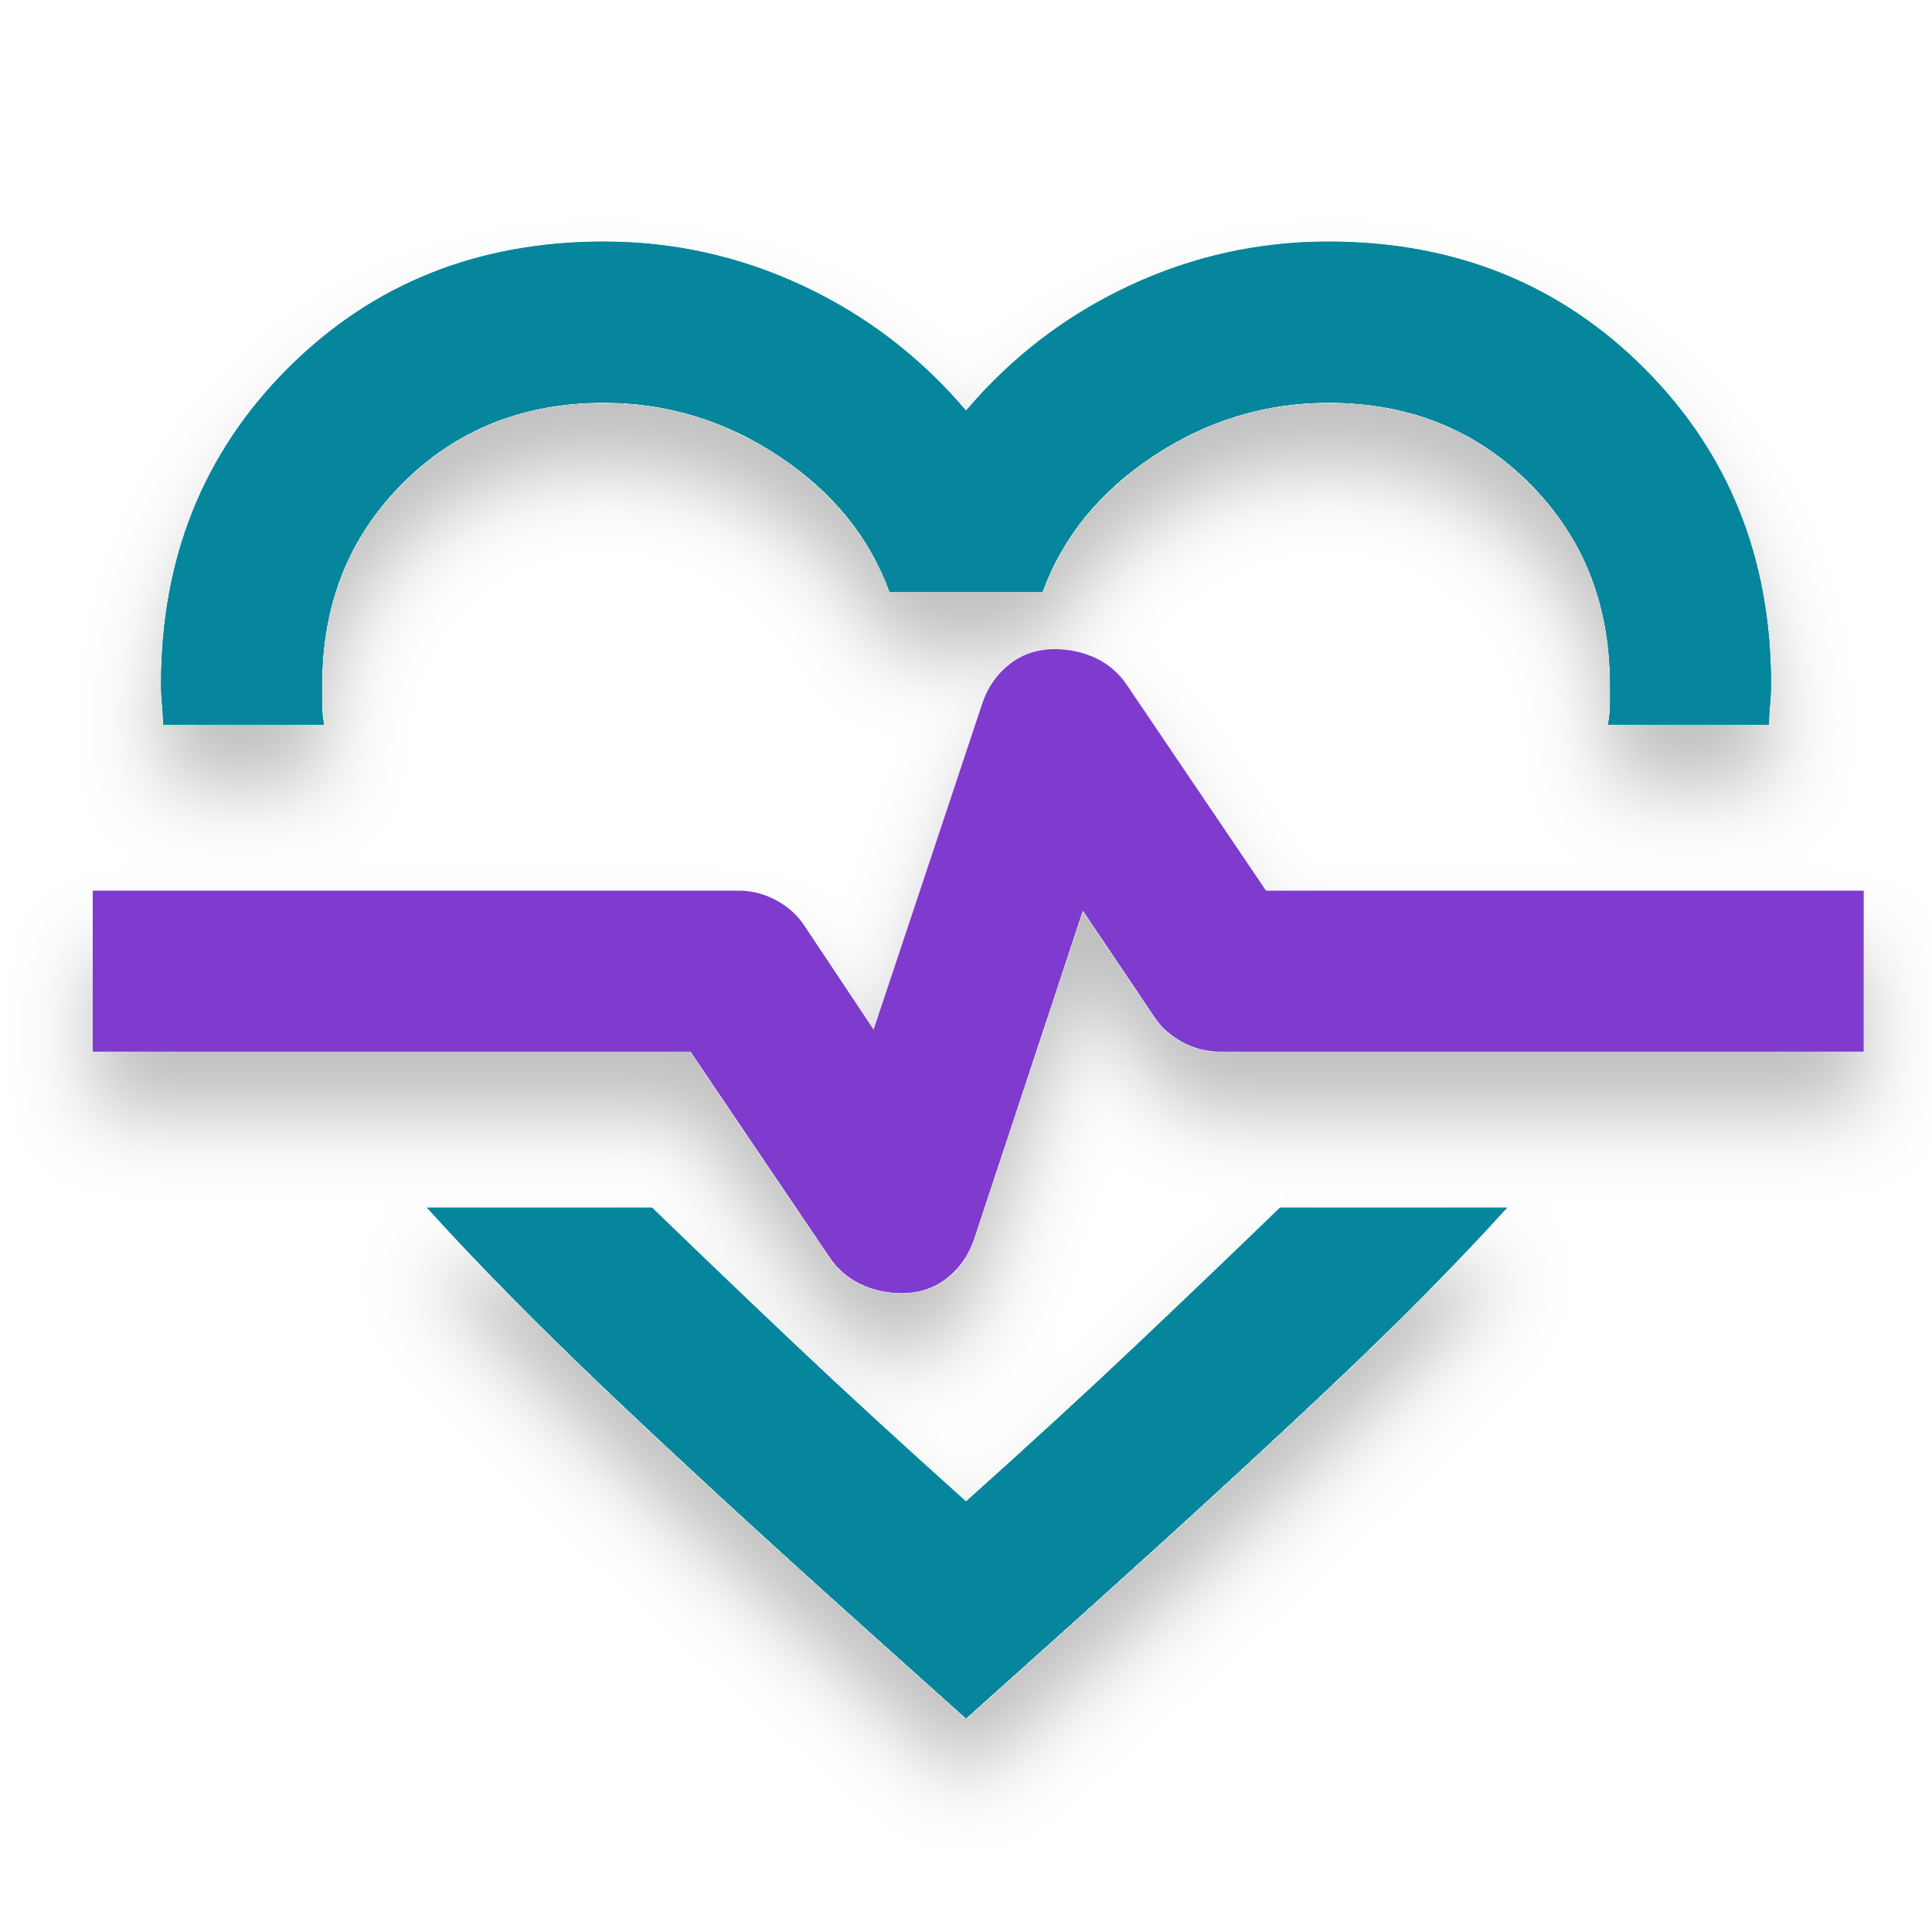
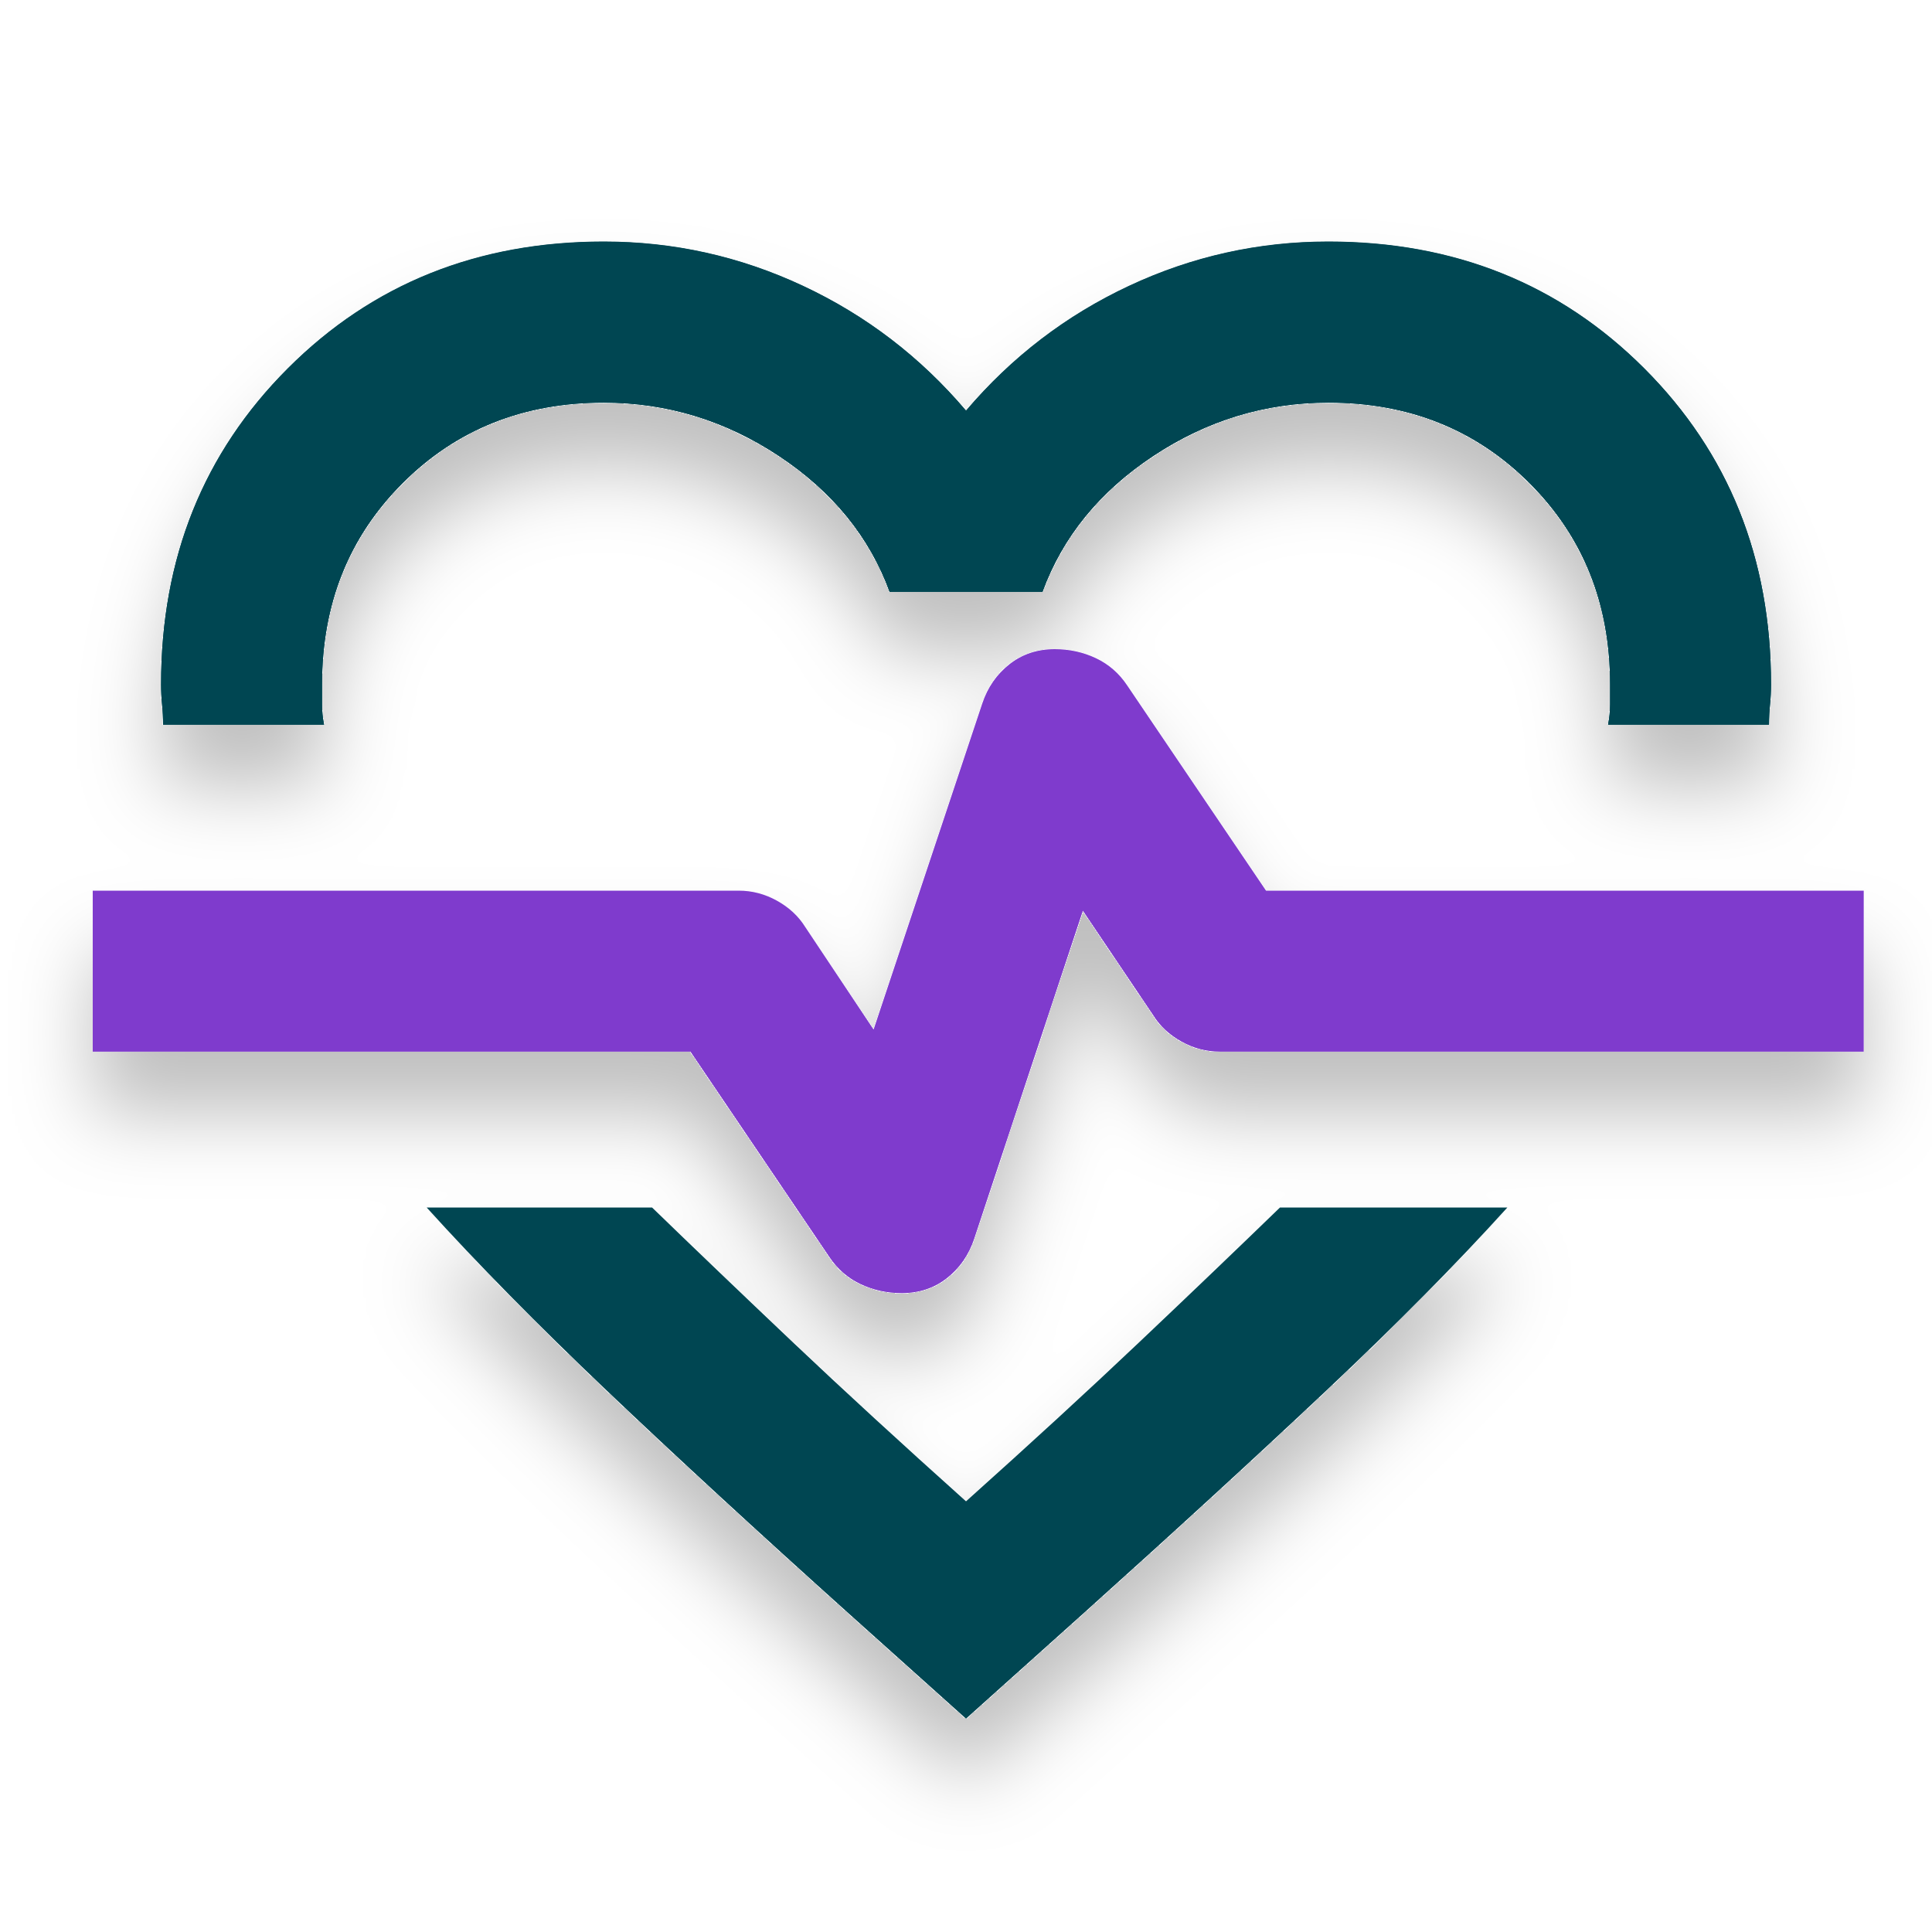
<svg xmlns="http://www.w3.org/2000/svg" width="125" height="125" viewBox="0 0 125 125" fill="none">
  <g filter="url(#filter0_d_58_31)">
-     <path d="M39.064 15.625C43.578 15.625 47.875 16.58 51.954 18.49C56.034 20.399 59.55 23.09 62.501 26.562C65.453 23.09 68.968 20.399 73.048 18.49C77.128 16.58 81.425 15.625 85.939 15.625C94.099 15.625 100.913 18.359 106.382 23.828C111.85 29.297 114.585 36.111 114.585 44.271C114.585 44.705 114.563 45.139 114.52 45.573C114.476 46.007 114.454 46.441 114.454 46.875H104.038C104.125 46.441 104.168 46.007 104.168 45.573V44.271C104.168 39.062 102.432 34.722 98.96 31.25C95.487 27.778 91.147 26.042 85.939 26.042C81.859 26.042 78.083 27.192 74.611 29.492C71.138 31.793 68.751 34.722 67.449 38.281H57.553C56.251 34.722 53.864 31.793 50.392 29.492C46.92 27.192 43.144 26.042 39.064 26.042C33.855 26.042 29.515 27.778 26.043 31.25C22.571 34.722 20.835 39.062 20.835 44.271V45.573C20.835 46.007 20.878 46.441 20.965 46.875H10.548C10.548 46.441 10.527 46.007 10.483 45.573C10.44 45.139 10.418 44.705 10.418 44.271C10.418 36.111 13.152 29.297 18.621 23.828C24.09 18.359 30.904 15.625 39.064 15.625ZM27.605 78.125H42.189C44.967 80.816 48.005 83.724 51.303 86.849C54.602 89.974 58.335 93.403 62.501 97.135C66.668 93.403 70.401 89.974 73.699 86.849C76.998 83.724 80.036 80.816 82.814 78.125H97.527C94.229 81.771 90.323 85.721 85.809 89.974C81.295 94.227 76.043 99.045 70.053 104.427L62.501 111.198L54.949 104.427C48.96 99.045 43.73 94.227 39.259 89.974C34.789 85.721 30.904 81.771 27.605 78.125Z" fill="#06869c" />
-     <path d="M39.068 15.642C43.582 15.642 47.878 16.596 51.958 18.506C56.038 20.416 59.554 23.107 62.505 26.579C65.457 23.107 68.972 20.416 73.052 18.506C77.132 16.596 81.429 15.642 85.943 15.642C94.103 15.642 100.917 18.376 106.385 23.845C111.854 29.314 114.589 36.128 114.589 44.288C114.589 44.721 114.567 45.156 114.523 45.59C114.48 46.023 114.458 46.458 114.458 46.892H104.042C104.128 46.458 104.172 46.023 104.172 45.59V44.288C104.172 39.079 102.436 34.739 98.963 31.267C95.491 27.794 91.151 26.058 85.943 26.058C81.863 26.058 78.087 27.209 74.615 29.509C71.142 31.809 68.755 34.739 67.453 38.298H57.557C56.255 34.739 53.868 31.809 50.396 29.509C46.924 27.209 43.148 26.058 39.068 26.058C33.859 26.058 29.519 27.794 26.047 31.267C22.575 34.739 20.838 39.079 20.838 44.288V45.59C20.838 46.023 20.882 46.458 20.969 46.892H10.552C10.552 46.458 10.53 46.023 10.487 45.59C10.444 45.156 10.422 44.721 10.422 44.288C10.422 36.128 13.156 29.314 18.625 23.845C24.094 18.376 30.908 15.642 39.068 15.642Z" fill="#06869c" />
+     <path d="M39.064 15.625C43.578 15.625 47.875 16.58 51.954 18.49C56.034 20.399 59.55 23.09 62.501 26.562C65.453 23.09 68.968 20.399 73.048 18.49C77.128 16.58 81.425 15.625 85.939 15.625C94.099 15.625 100.913 18.359 106.382 23.828C111.85 29.297 114.585 36.111 114.585 44.271C114.585 44.705 114.563 45.139 114.52 45.573C114.476 46.007 114.454 46.441 114.454 46.875H104.038C104.125 46.441 104.168 46.007 104.168 45.573V44.271C104.168 39.062 102.432 34.722 98.96 31.25C95.487 27.778 91.147 26.042 85.939 26.042C81.859 26.042 78.083 27.192 74.611 29.492C71.138 31.793 68.751 34.722 67.449 38.281H57.553C56.251 34.722 53.864 31.793 50.392 29.492C46.92 27.192 43.144 26.042 39.064 26.042C33.855 26.042 29.515 27.778 26.043 31.25C22.571 34.722 20.835 39.062 20.835 44.271V45.573C20.835 46.007 20.878 46.441 20.965 46.875H10.548C10.548 46.441 10.527 46.007 10.483 45.573C10.44 45.139 10.418 44.705 10.418 44.271C10.418 36.111 13.152 29.297 18.621 23.828C24.09 18.359 30.904 15.625 39.064 15.625ZM27.605 78.125H42.189C44.967 80.816 48.005 83.724 51.303 86.849C54.602 89.974 58.335 93.403 62.501 97.135C66.668 93.403 70.401 89.974 73.699 86.849C76.998 83.724 80.036 80.816 82.814 78.125H97.527C94.229 81.771 90.323 85.721 85.809 89.974C81.295 94.227 76.043 99.045 70.053 104.427L62.501 111.198L54.949 104.427C48.96 99.045 43.73 94.227 39.259 89.974C34.789 85.721 30.904 81.771 27.605 78.125Z" fill="#004652" />
+     <path d="M39.068 15.642C43.582 15.642 47.878 16.596 51.958 18.506C56.038 20.416 59.554 23.107 62.505 26.579C65.457 23.107 68.972 20.416 73.052 18.506C77.132 16.596 81.429 15.642 85.943 15.642C94.103 15.642 100.917 18.376 106.385 23.845C111.854 29.314 114.589 36.128 114.589 44.288C114.589 44.721 114.567 45.156 114.523 45.59C114.48 46.023 114.458 46.458 114.458 46.892H104.042C104.128 46.458 104.172 46.023 104.172 45.59V44.288C104.172 39.079 102.436 34.739 98.963 31.267C95.491 27.794 91.151 26.058 85.943 26.058C81.863 26.058 78.087 27.209 74.615 29.509C71.142 31.809 68.755 34.739 67.453 38.298H57.557C56.255 34.739 53.868 31.809 50.396 29.509C46.924 27.209 43.148 26.058 39.068 26.058C33.859 26.058 29.519 27.794 26.047 31.267C22.575 34.739 20.838 39.079 20.838 44.288V45.59C20.838 46.023 20.882 46.458 20.969 46.892H10.552C10.552 46.458 10.53 46.023 10.487 45.59C10.444 45.156 10.422 44.721 10.422 44.288C10.422 36.128 13.156 29.314 18.625 23.845C24.094 18.376 30.908 15.642 39.068 15.642Z" fill="#004652" />
    <path d="M58.344 83.667C59.472 83.667 60.449 83.341 61.273 82.69C62.098 82.039 62.684 81.193 63.031 80.151L70.062 58.927L74.62 65.698C75.054 66.392 75.662 66.957 76.443 67.391C77.224 67.825 78.049 68.042 78.917 68.042H120.583V57.625H81.912L72.927 44.344C72.406 43.562 71.733 42.977 70.909 42.586C70.084 42.195 69.195 42 68.24 42C67.111 42 66.135 42.325 65.31 42.977C64.485 43.628 63.899 44.474 63.552 45.516L56.521 66.609L52.094 59.969C51.66 59.274 51.052 58.71 50.271 58.276C49.49 57.842 48.665 57.625 47.797 57.625H6V68.042H44.672L53.656 81.323C54.177 82.104 54.85 82.69 55.675 83.081C56.499 83.471 57.389 83.667 58.344 83.667Z" fill="#7f3bcd" />
  </g>
  <defs>
    <filter id="filter0_d_58_31" x="-4" y="0" width="133" height="133" filterUnits="userSpaceOnUse" color-interpolation-filters="sRGB">
      <feFlood flood-opacity="0" result="BackgroundImageFix" />
      <feColorMatrix in="SourceAlpha" type="matrix" values="0 0 0 0 0 0 0 0 0 0 0 0 0 0 0 0 0 0 127 0" result="hardAlpha" />
      <feOffset dy="4" />
      <feGaussianBlur stdDeviation="2.5" />
      <feComposite in2="hardAlpha" operator="out" />
      <feColorMatrix type="matrix" values="0 0 0 0 0 0 0 0 0 0 0 0 0 0 0 0 0 0 0.25 0" />
      <feBlend mode="normal" in2="BackgroundImageFix" result="effect1_dropShadow_58_31" />
      <feBlend mode="normal" in="SourceGraphic" in2="effect1_dropShadow_58_31" result="shape" />
    </filter>
  </defs>
</svg>
